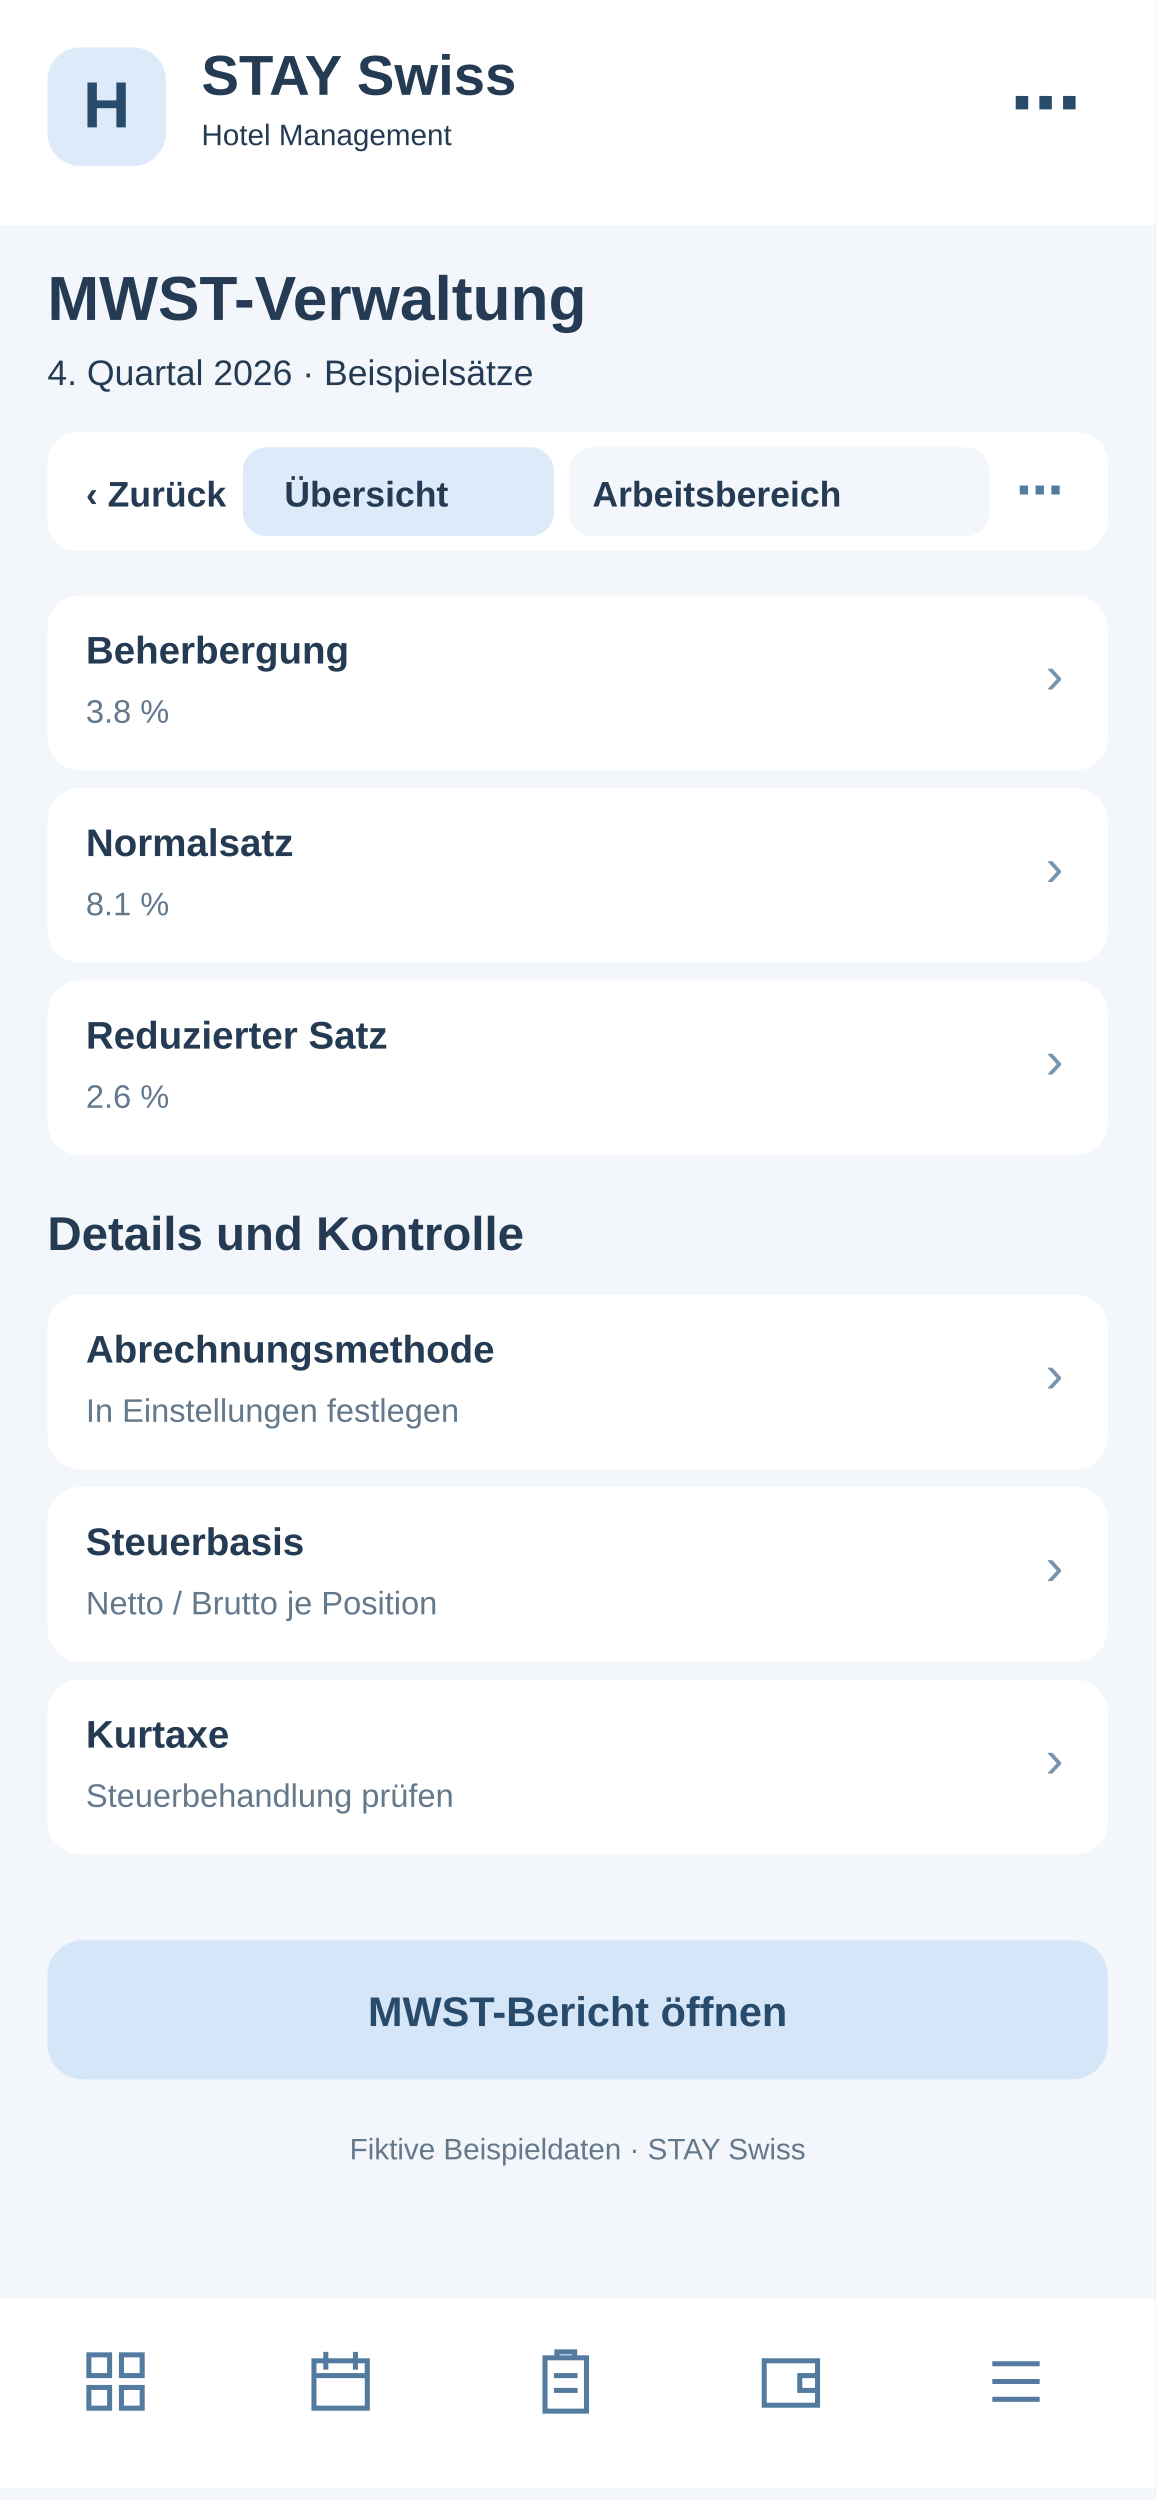
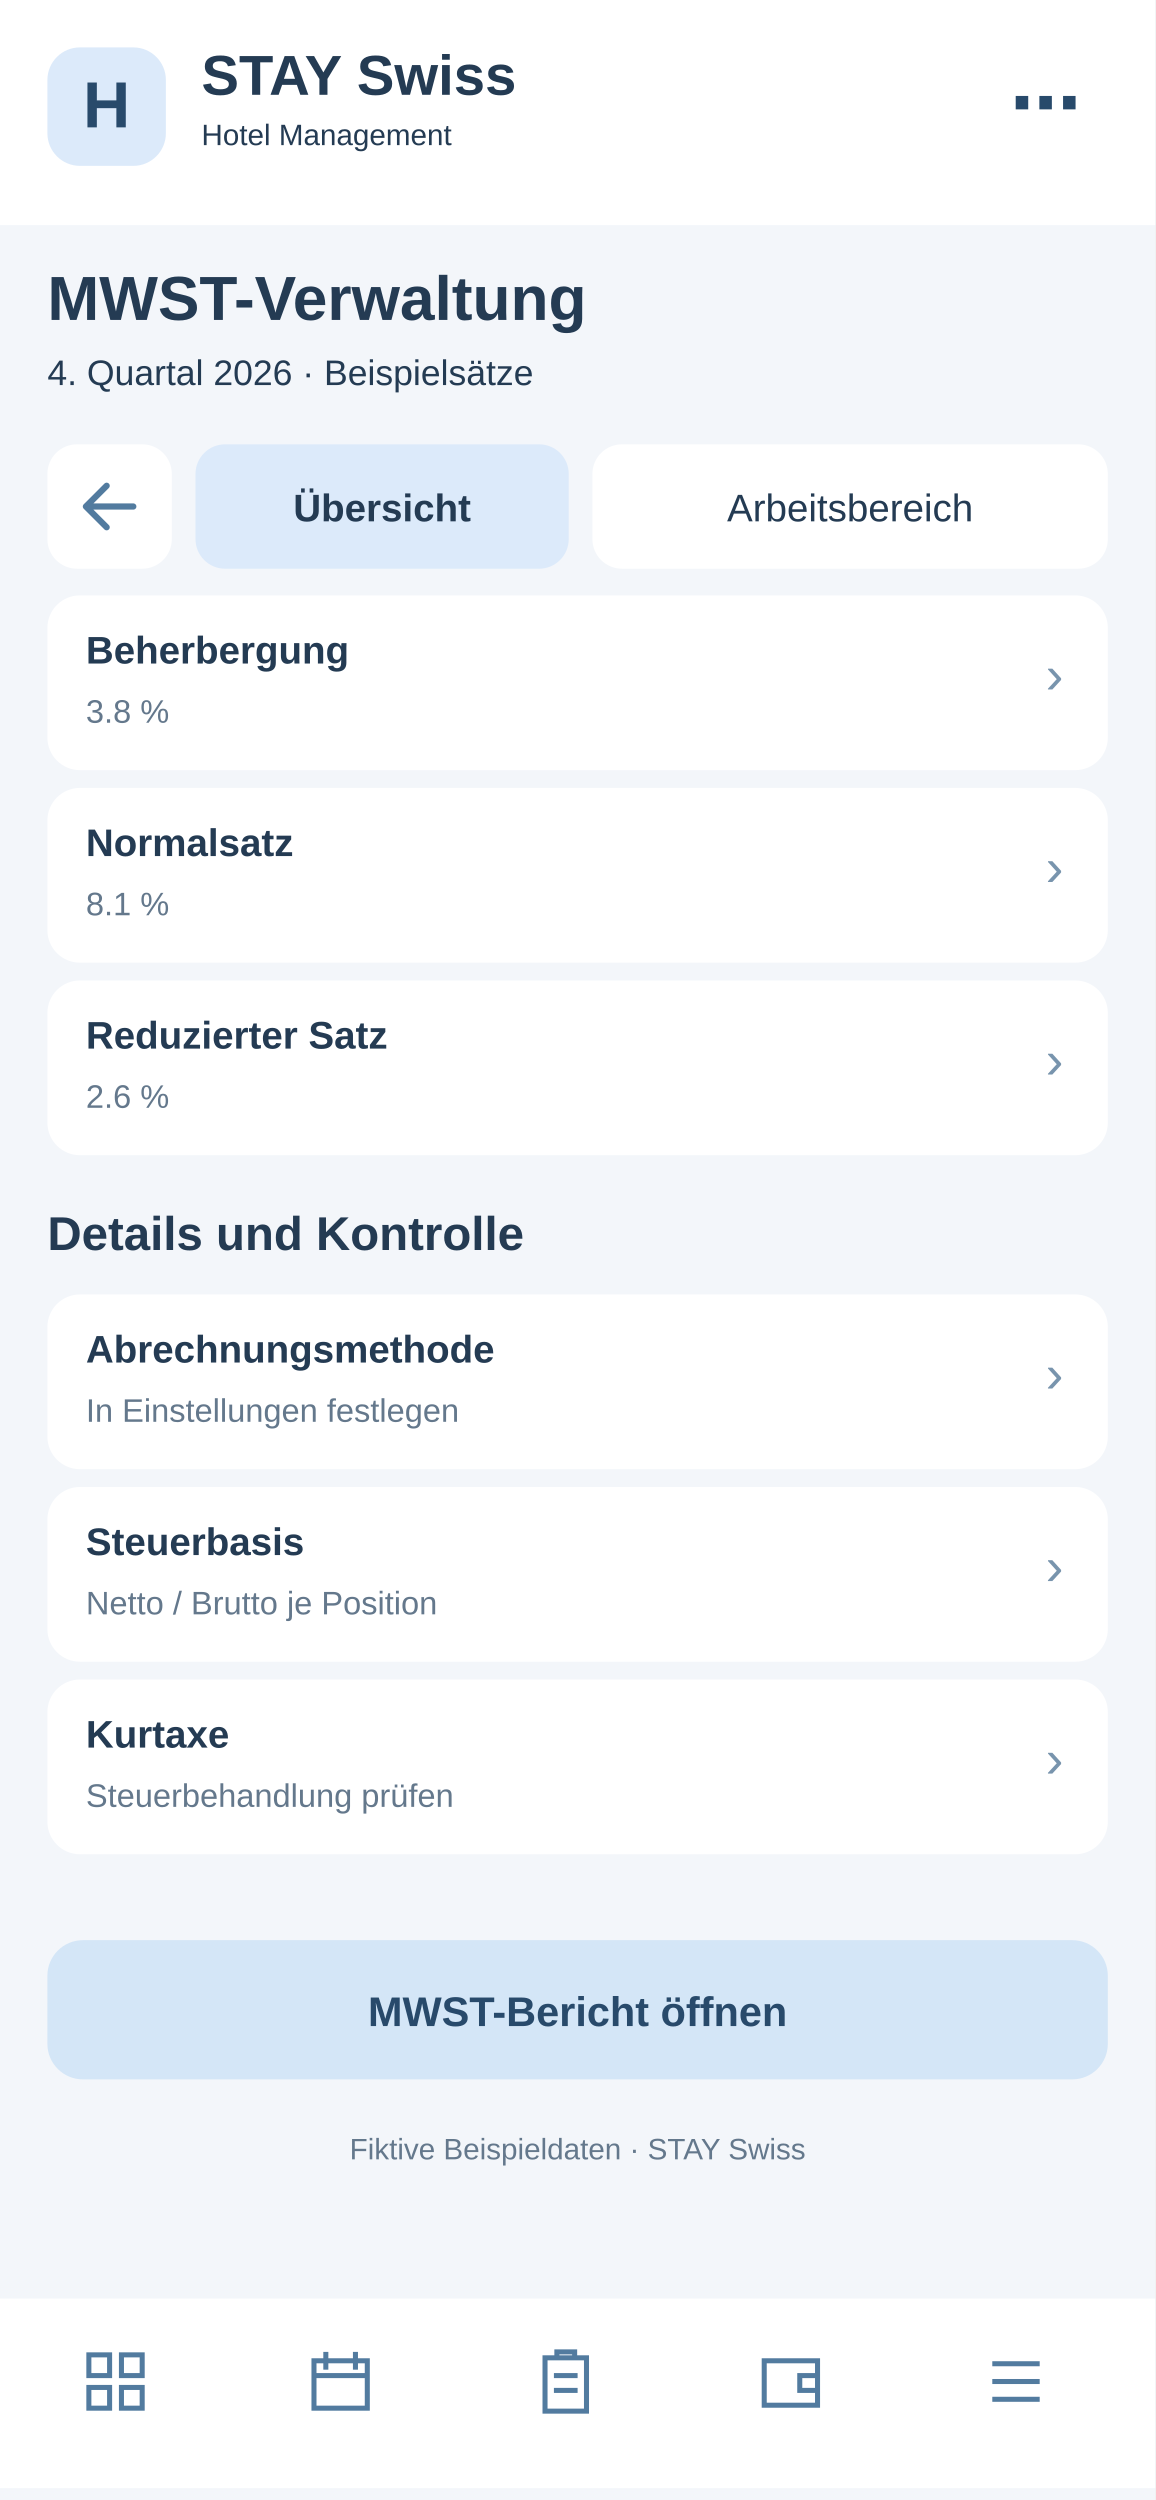
<svg xmlns="http://www.w3.org/2000/svg" width="390" height="844" viewBox="0 0 390 844">
  <style>#workspace-view{display:none}#workspace-view:target{display:inline}#workspace-view:target~#main-view{display:none}a{cursor:pointer}a:hover rect{stroke:#8fb7d8;stroke-width:1}</style>
  <g id="workspace-view">
    <rect x="0" y="0" width="390" height="844" rx="0" fill="#f3f6fa" />
    <rect x="0" y="0" width="390" height="76" rx="0" fill="#fff" />
    <rect x="16" y="16" width="40" height="40" rx="11" fill="#dceafa" />
    <text x="27" y="44" font-family="Arial,sans-serif" font-size="22" font-weight="700" fill="#284a6b">H</text>
    <text x="68" y="32" font-family="Arial,sans-serif" font-size="19" font-weight="700" fill="#243b53">STAY Swiss</text>
    <text x="68" y="49" font-family="Arial,sans-serif" font-size="10" font-weight="400" fill="#243b53">Hotel Management</text>
    <text x="16" y="108" font-family="Arial,sans-serif" font-size="21" font-weight="700" fill="#243b53">MWST-Verwaltung</text>
    <text x="16" y="130" font-family="Arial,sans-serif" font-size="12" font-weight="400" fill="#64788c">Arbeitsbereich · MWST-Verwaltung</text>
    <rect x="16" y="146" width="358" height="40" rx="10" fill="#fff" />
-     <g id="tabs-work">
-       <rect x="78" y="148" width="260" height="36" rx="10" fill="#fff" />
-       <a href="#main-view">
-         <rect x="82" y="151" width="105" height="30" rx="8" fill="#f3f6fa" />
-         <text x="96" y="171" font-family="Arial" font-size="12" font-weight="700" fill="#243b53">Übersicht</text>
-       </a>
-       <a href="#workspace-view">
-         <rect x="192" y="151" width="142" height="30" rx="8" fill="#dceafa" />
-         <text x="200" y="171" font-family="Arial" font-size="12" font-weight="700" fill="#243b53">Arbeitsbereich</text>
-       </a>
-     </g>
    <rect x="16" y="200" width="358" height="560" rx="16" fill="#fff" />
    <text x="30" y="231" font-family="Arial,sans-serif" font-size="19" font-weight="700" fill="#243b53">Arbeitsbereich</text>
    <text x="30" y="249" font-family="Arial,sans-serif" font-size="11" font-weight="400" fill="#64788c">MWST-Verwaltung · Schnellaktionen</text>
    <g tabindex="0">
      <rect x="30" y="265" width="104" height="62" rx="10" fill="#f3f6fa" />
      <rect x="40" y="275" width="22" height="22" rx="6" fill="#dceafa" />
      <path d="M46 284h10m-5-5v10" stroke="#527b9f" stroke-width="1.6" stroke-linecap="round" />
      <text x="40" y="316" font-family="Arial,sans-serif" font-size="11" font-weight="700" fill="#243b53">5 Anfragen</text>
    </g>
    <g tabindex="0">
      <rect x="140" y="265" width="104" height="62" rx="10" fill="#f3f6fa" />
      <rect x="150" y="275" width="22" height="22" rx="6" fill="#dceafa" />
      <path d="M156 284h10m-5-5v10" stroke="#527b9f" stroke-width="1.6" stroke-linecap="round" />
      <text x="150" y="316" font-family="Arial,sans-serif" font-size="11" font-weight="700" fill="#243b53">2 neue</text>
    </g>
    <g tabindex="0">
      <rect x="250" y="265" width="104" height="62" rx="10" fill="#f3f6fa" />
      <rect x="260" y="275" width="22" height="22" rx="6" fill="#dceafa" />
      <path d="M266 284h10m-5-5v10" stroke="#527b9f" stroke-width="1.6" stroke-linecap="round" />
      <text x="260" y="316" font-family="Arial,sans-serif" font-size="11" font-weight="700" fill="#243b53">1 dringend</text>
    </g>
    <rect x="30" y="340" width="100" height="35" rx="8" fill="#f3f6fa" />
    <text x="38" y="362" font-family="Arial,sans-serif" font-size="11" font-weight="400" fill="#243b53">Schnellzugriff</text>
    <rect x="137" y="340" width="96" height="35" rx="8" fill="#dceafa" />
    <text x="145" y="362" font-family="Arial,sans-serif" font-size="11" font-weight="700" fill="#243b53">Einträge · 3</text>
    <rect x="240" y="340" width="96" height="35" rx="8" fill="#f3f6fa" />
    <text x="248" y="362" font-family="Arial,sans-serif" font-size="11" font-weight="400" fill="#243b53">Aufgaben · 2</text>
    <g tabindex="0">
      <rect x="334" y="341" width="31" height="30" rx="7" fill="#e5eef8" />
      <g transform="translate(339,346)" fill="none" stroke="#527b9f" stroke-width="1.8" stroke-linecap="round" stroke-linejoin="round">
        <path d="M5 5l14 14m0-14L5 19" />
      </g>
    </g>
    <rect x="30" y="389" width="200" height="36" rx="8" fill="#f3f6fa" />
    <text x="42" y="411" font-family="Arial,sans-serif" font-size="12" font-weight="400" fill="#64788c">Suche nach Eintrag …</text>
    <g tabindex="0">
      <rect x="239" y="392" width="31" height="30" rx="7" fill="#e5eef8" />
      <g transform="translate(244,397)" fill="none" stroke="#527b9f" stroke-width="1.8" stroke-linecap="round" stroke-linejoin="round">
        <path d="M4 6h16M7 12h10M10 18h4" />
      </g>
    </g>
    <g tabindex="0">
      <rect x="279" y="392" width="31" height="30" rx="7" fill="#e5eef8" />
      <g transform="translate(284,397)" fill="none" stroke="#527b9f" stroke-width="1.8" stroke-linecap="round" stroke-linejoin="round">
        <path d="M12 4v16M4 12h16" />
      </g>
    </g>
    <g tabindex="0">
      <rect x="319" y="392" width="31" height="30" rx="7" fill="#e5eef8" />
      <g transform="translate(324,397)" fill="none" stroke="#527b9f" stroke-width="1.8" stroke-linecap="round" stroke-linejoin="round">
        <path d="M5 12h2m5 0h2m5 0h2" />
      </g>
    </g>
    <rect x="30" y="438" width="330" height="30" rx="7" fill="#e5eef8" />
    <text x="42" y="458" font-family="Arial,sans-serif" font-size="12" font-weight="700" fill="#243b53">Eintrag</text>
    <text x="272" y="458" font-family="Arial,sans-serif" font-size="11" font-weight="700" fill="#243b53">Aktionen</text>
    <rect x="30" y="476" width="330" height="59" rx="8" fill="#f3f6fa" />
    <text x="42" y="498" font-family="Arial,sans-serif" font-size="13" font-weight="700" fill="#243b53">RE-2026-0024</text>
    <text x="42" y="518" font-family="Arial,sans-serif" font-size="11" font-weight="400" fill="#64788c">CHF 398.00 offen</text>
    <g tabindex="0">
      <rect x="284" y="490" width="31" height="30" rx="7" fill="#e5eef8" />
      <g transform="translate(289,495)" fill="none" stroke="#527b9f" stroke-width="1.8" stroke-linecap="round" stroke-linejoin="round">
        <path d="M4 12h16m-7-7l7 7-7 7" />
      </g>
    </g>
    <g tabindex="0">
      <rect x="322" y="490" width="31" height="30" rx="7" fill="#e5eef8" />
      <g transform="translate(327,495)" fill="none" stroke="#527b9f" stroke-width="1.8" stroke-linecap="round" stroke-linejoin="round">
        <path d="M5 12h2m5 0h2m5 0h2" />
      </g>
    </g>
    <rect x="30" y="543" width="330" height="59" rx="8" fill="#fff" />
    <text x="42" y="565" font-family="Arial,sans-serif" font-size="13" font-weight="700" fill="#243b53">RE-2026-0025</text>
    <text x="42" y="585" font-family="Arial,sans-serif" font-size="11" font-weight="400" fill="#64788c">CHF 620.00 fällig</text>
    <g tabindex="0">
      <rect x="284" y="557" width="31" height="30" rx="7" fill="#e5eef8" />
      <g transform="translate(289,562)" fill="none" stroke="#527b9f" stroke-width="1.8" stroke-linecap="round" stroke-linejoin="round">
        <path d="M4 12h16m-7-7l7 7-7 7" />
      </g>
    </g>
    <g tabindex="0">
      <rect x="322" y="557" width="31" height="30" rx="7" fill="#e5eef8" />
      <g transform="translate(327,562)" fill="none" stroke="#527b9f" stroke-width="1.8" stroke-linecap="round" stroke-linejoin="round">
        <path d="M5 12h2m5 0h2m5 0h2" />
      </g>
    </g>
    <rect x="30" y="610" width="330" height="59" rx="8" fill="#f3f6fa" />
    <text x="42" y="632" font-family="Arial,sans-serif" font-size="13" font-weight="700" fill="#243b53">RE-2026-0026</text>
    <text x="42" y="652" font-family="Arial,sans-serif" font-size="11" font-weight="400" fill="#64788c">Bezahlt</text>
    <g tabindex="0">
      <rect x="284" y="624" width="31" height="30" rx="7" fill="#e5eef8" />
      <g transform="translate(289,629)" fill="none" stroke="#527b9f" stroke-width="1.8" stroke-linecap="round" stroke-linejoin="round">
        <path d="M4 12h16m-7-7l7 7-7 7" />
      </g>
    </g>
    <g tabindex="0">
      <rect x="322" y="624" width="31" height="30" rx="7" fill="#e5eef8" />
      <g transform="translate(327,629)" fill="none" stroke="#527b9f" stroke-width="1.8" stroke-linecap="round" stroke-linejoin="round">
        <path d="M5 12h2m5 0h2m5 0h2" />
      </g>
    </g>
    <text x="30" y="708" font-family="Arial,sans-serif" font-size="11" font-weight="400" fill="#64788c">3 Einträge · Seite 1 von 1</text>
    <rect x="227" y="684" width="62" height="33" rx="8" fill="#f3f6fa" />
    <text x="240" y="705" font-family="Arial,sans-serif" font-size="12" font-weight="700" fill="#243b53">PDF</text>
    <rect x="297" y="684" width="62" height="33" rx="8" fill="#f3f6fa" />
    <text x="311" y="705" font-family="Arial,sans-serif" font-size="12" font-weight="700" fill="#243b53">CSV</text>
    <text x="30" y="741" font-family="Arial,sans-serif" font-size="10" font-weight="400" fill="#64788c">Ansicht: Einträge · Beispielwerte</text>
    <rect x="0" y="776" width="390" height="64" fill="#fff" rx="0" />
    <g transform="translate(27,792)" fill="none" stroke="#527b9f" stroke-width="1.7" stroke-linejoin="round" stroke-linecap="round">
      <path d="M3 3h7v7H3zM14 3h7v7h-7zM3 14h7v7H3zM14 14h7v7h-7z" />
    </g>
    <g transform="translate(103,792)" fill="none" stroke="#527b9f" stroke-width="1.7" stroke-linejoin="round" stroke-linecap="round">
      <rect x="3" y="5" width="18" height="16" rx="2" />
      <path d="M7 2v6M17 2v6M3 10h18" />
    </g>
    <g transform="translate(179,792)" fill="none" stroke="#527b9f" stroke-width="1.7" stroke-linejoin="round" stroke-linecap="round">
      <rect x="5" y="4" width="14" height="18" rx="2" />
      <path d="M9 4V2h6v2M8 10h8M8 15h8" />
    </g>
    <g transform="translate(255,792)" fill="none" stroke="#527b9f" stroke-width="1.7" stroke-linejoin="round" stroke-linecap="round">
      <rect x="3" y="5" width="18" height="15" rx="3" />
      <path d="M21 10h-6v5h6" />
    </g>
    <g transform="translate(331,792)" fill="none" stroke="#527b9f" stroke-width="1.7" stroke-linejoin="round" stroke-linecap="round">
      <path d="M4 6h16M4 12h16M4 18h16" />
+     </g>
+     <g id="navigation-work">
+       <a href="#main-view">
+         <rect x="16" y="150" width="42" height="42" rx="10" fill="#fff" />
+         <g transform="translate(27,161)" stroke="#527b9f" stroke-width="2.1" stroke-linecap="round" stroke-linejoin="round" fill="none">
+           <path d="M18 10H2m0 0l7-7m-7 7l7 7" />
+         </g>
+       </a>
+       <a href="#main-view">
+         <rect x="66" y="150" width="126" height="42" rx="10" fill="#fff" />
+         <text x="129" y="176" text-anchor="middle" font-family="Arial,sans-serif" font-size="13" font-weight="500" fill="#243b53">Übersicht</text>
+       </a>
+       <a href="#workspace-view">
+         <rect x="200" y="150" width="174" height="42" rx="10" fill="#dceafa" />
+         <text x="287" y="176" text-anchor="middle" font-family="Arial,sans-serif" font-size="13" font-weight="700" fill="#243b53">Arbeitsbereich</text>
+       </a>
    </g>
  </g>
  <g id="main-view">
    <rect x="0" y="0" width="390" height="844" fill="#f3f6fa" rx="0" />
    <rect x="0" y="0" width="390" height="76" fill="#fff" rx="0" />
    <rect x="16" y="16" width="40" height="40" fill="#dceafa" rx="11" />
    <text x="36" y="43" font-family="Arial,sans-serif" font-size="22" font-weight="700" fill="#284a6b" text-anchor="middle">H</text>
    <text x="68" y="32" font-family="Arial,sans-serif" font-size="19" font-weight="700" fill="#243b53" text-anchor="start">STAY Swiss</text>
    <text x="68" y="49" font-family="Arial,sans-serif" font-size="10" font-weight="400" fill="#243b53" text-anchor="start">Hotel Management</text>
    <text x="365" y="43" font-family="Arial,sans-serif" font-size="24" font-weight="700" fill="#284a6b" text-anchor="end">⋯</text>
    <text x="16" y="108" font-family="Arial,sans-serif" font-size="21" font-weight="700" fill="#243b53" text-anchor="start">MWST-Verwaltung</text>
    <text x="16" y="130" font-family="Arial,sans-serif" font-size="12" font-weight="400" fill="#243b53" text-anchor="start">4. Quartal 2026 · Beispielsätze</text>
-     <rect x="16" y="146" width="358" height="40" fill="#fff" rx="10" />
-     <text x="29" y="171" font-family="Arial,sans-serif" font-size="12" font-weight="700" fill="#243b53" text-anchor="start">‹  Zurück</text>
-     <text x="359" y="171" font-family="Arial,sans-serif" font-size="16" font-weight="700" fill="#527b9f" text-anchor="end">⌕   ⋯</text>
    <rect x="16" y="201" width="358" height="59" fill="#fff" rx="11" />
    <text x="29" y="224" font-family="Arial,sans-serif" font-size="13" font-weight="700" fill="#243b53" text-anchor="start">Beherbergung</text>
    <text x="29" y="244" font-family="Arial,sans-serif" font-size="11" font-weight="400" fill="#64788c" text-anchor="start">3.8 %</text>
    <text x="359" y="234" font-family="Arial,sans-serif" font-size="18" font-weight="400" fill="#7894ad" text-anchor="end">›</text>
    <rect x="16" y="266" width="358" height="59" fill="#fff" rx="11" />
    <text x="29" y="289" font-family="Arial,sans-serif" font-size="13" font-weight="700" fill="#243b53" text-anchor="start">Normalsatz</text>
    <text x="29" y="309" font-family="Arial,sans-serif" font-size="11" font-weight="400" fill="#64788c" text-anchor="start">8.1 %</text>
    <text x="359" y="299" font-family="Arial,sans-serif" font-size="18" font-weight="400" fill="#7894ad" text-anchor="end">›</text>
    <rect x="16" y="331" width="358" height="59" fill="#fff" rx="11" />
    <text x="29" y="354" font-family="Arial,sans-serif" font-size="13" font-weight="700" fill="#243b53" text-anchor="start">Reduzierter Satz</text>
    <text x="29" y="374" font-family="Arial,sans-serif" font-size="11" font-weight="400" fill="#64788c" text-anchor="start">2.6 %</text>
    <text x="359" y="364" font-family="Arial,sans-serif" font-size="18" font-weight="400" fill="#7894ad" text-anchor="end">›</text>
    <text x="16" y="422" font-family="Arial,sans-serif" font-size="16" font-weight="700" fill="#243b53" text-anchor="start">Details und Kontrolle</text>
    <rect x="16" y="437" width="358" height="59" fill="#fff" rx="11" />
    <text x="29" y="460" font-family="Arial,sans-serif" font-size="13" font-weight="700" fill="#243b53" text-anchor="start">Abrechnungsmethode</text>
    <text x="29" y="480" font-family="Arial,sans-serif" font-size="11" font-weight="400" fill="#64788c" text-anchor="start">In Einstellungen festlegen</text>
    <text x="359" y="470" font-family="Arial,sans-serif" font-size="18" font-weight="400" fill="#7894ad" text-anchor="end">›</text>
    <rect x="16" y="502" width="358" height="59" fill="#fff" rx="11" />
    <text x="29" y="525" font-family="Arial,sans-serif" font-size="13" font-weight="700" fill="#243b53" text-anchor="start">Steuerbasis</text>
    <text x="29" y="545" font-family="Arial,sans-serif" font-size="11" font-weight="400" fill="#64788c" text-anchor="start">Netto / Brutto je Position</text>
    <text x="359" y="535" font-family="Arial,sans-serif" font-size="18" font-weight="400" fill="#7894ad" text-anchor="end">›</text>
    <rect x="16" y="567" width="358" height="59" fill="#fff" rx="11" />
    <text x="29" y="590" font-family="Arial,sans-serif" font-size="13" font-weight="700" fill="#243b53" text-anchor="start">Kurtaxe</text>
    <text x="29" y="610" font-family="Arial,sans-serif" font-size="11" font-weight="400" fill="#64788c" text-anchor="start">Steuerbehandlung prüfen</text>
    <text x="359" y="600" font-family="Arial,sans-serif" font-size="18" font-weight="400" fill="#7894ad" text-anchor="end">›</text>
    <rect x="16" y="655" width="358" height="47" fill="#d4e6f7" rx="12" />
    <text x="195" y="684" font-family="Arial,sans-serif" font-size="14" font-weight="700" fill="#284a6b" text-anchor="middle">MWST-Bericht öffnen</text>
    <text x="195" y="729" font-family="Arial,sans-serif" font-size="10" font-weight="400" fill="#64788c" text-anchor="middle">Fiktive Beispieldaten · STAY Swiss</text>
    <rect x="0" y="776" width="390" height="64" fill="#fff" rx="0" />
    <g transform="translate(27,792)" fill="none" stroke="#527b9f" stroke-width="1.7">
      <path d="M3 3h7v7H3zM14 3h7v7h-7zM3 14h7v7H3zM14 14h7v7h-7z" />
    </g>
    <g transform="translate(103,792)" fill="none" stroke="#527b9f" stroke-width="1.7">
      <path d="M3 5h18v16H3zM7 2v6M17 2v6M3 10h18" />
    </g>
    <g transform="translate(179,792)" fill="none" stroke="#527b9f" stroke-width="1.7">
      <path d="M5 4h14v18H5zM9 4V2h6v2M8 10h8M8 15h8" />
    </g>
    <g transform="translate(255,792)" fill="none" stroke="#527b9f" stroke-width="1.7">
      <path d="M3 5h18v15H3zM21 10h-6v5h6" />
    </g>
    <g transform="translate(331,792)" fill="none" stroke="#527b9f" stroke-width="1.7">
      <path d="M4 6h16M4 12h16M4 18h16" />
    </g>
-     <g id="tabs-main">
-       <rect x="78" y="148" width="260" height="36" rx="10" fill="#fff" />
+     <g id="navigation-main">
+       <a href="../01-dashboard.svg">
+         <rect x="16" y="150" width="42" height="42" rx="10" fill="#fff" />
+         <g transform="translate(27,161)" stroke="#527b9f" stroke-width="2.1" stroke-linecap="round" stroke-linejoin="round" fill="none">
+           <path d="M18 10H2m0 0l7-7m-7 7l7 7" />
+         </g>
+       </a>
      <a href="#main-view">
-         <rect x="82" y="151" width="105" height="30" rx="8" fill="#dceafa" />
-         <text x="96" y="171" font-family="Arial" font-size="12" font-weight="700" fill="#243b53">Übersicht</text>
+         <rect x="66" y="150" width="126" height="42" rx="10" fill="#dceafa" />
+         <text x="129" y="176" text-anchor="middle" font-family="Arial,sans-serif" font-size="13" font-weight="700" fill="#243b53">Übersicht</text>
      </a>
      <a href="#workspace-view">
-         <rect x="192" y="151" width="142" height="30" rx="8" fill="#f3f6fa" />
-         <text x="200" y="171" font-family="Arial" font-size="12" font-weight="700" fill="#243b53">Arbeitsbereich</text>
+         <rect x="200" y="150" width="174" height="42" rx="10" fill="#fff" />
+         <text x="287" y="176" text-anchor="middle" font-family="Arial,sans-serif" font-size="13" font-weight="500" fill="#243b53">Arbeitsbereich</text>
      </a>
    </g>
  </g>
</svg>
